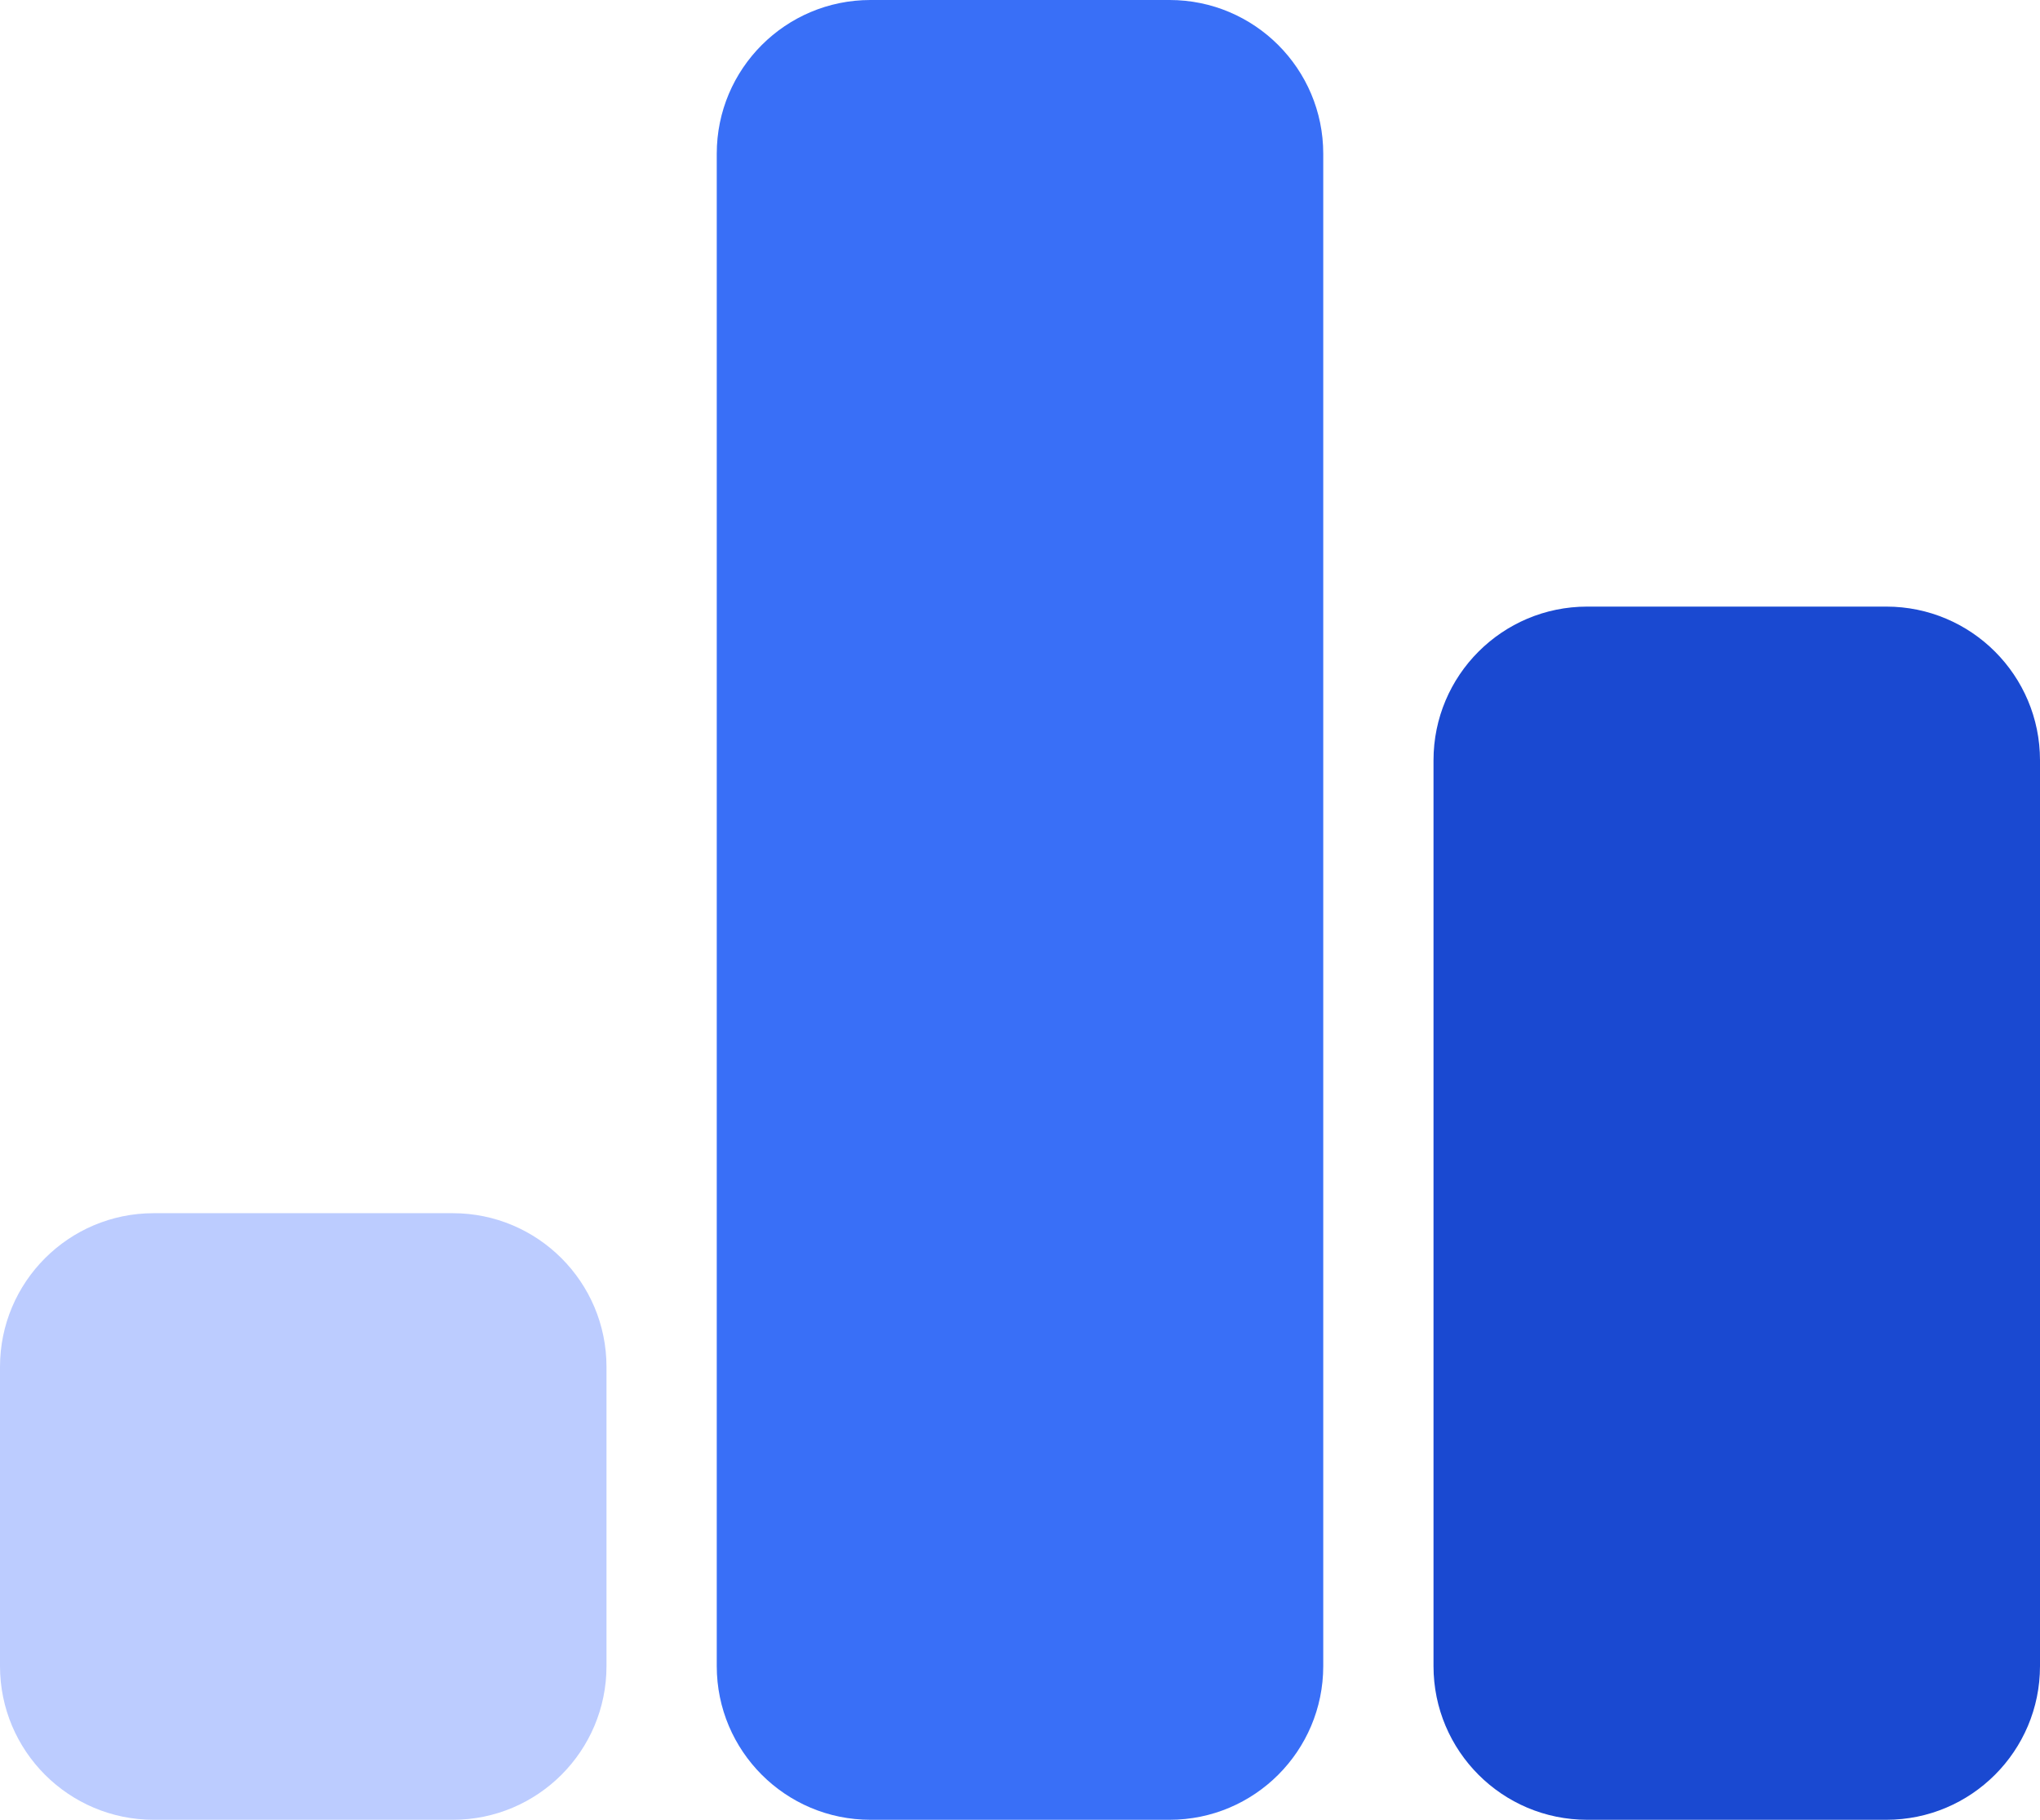
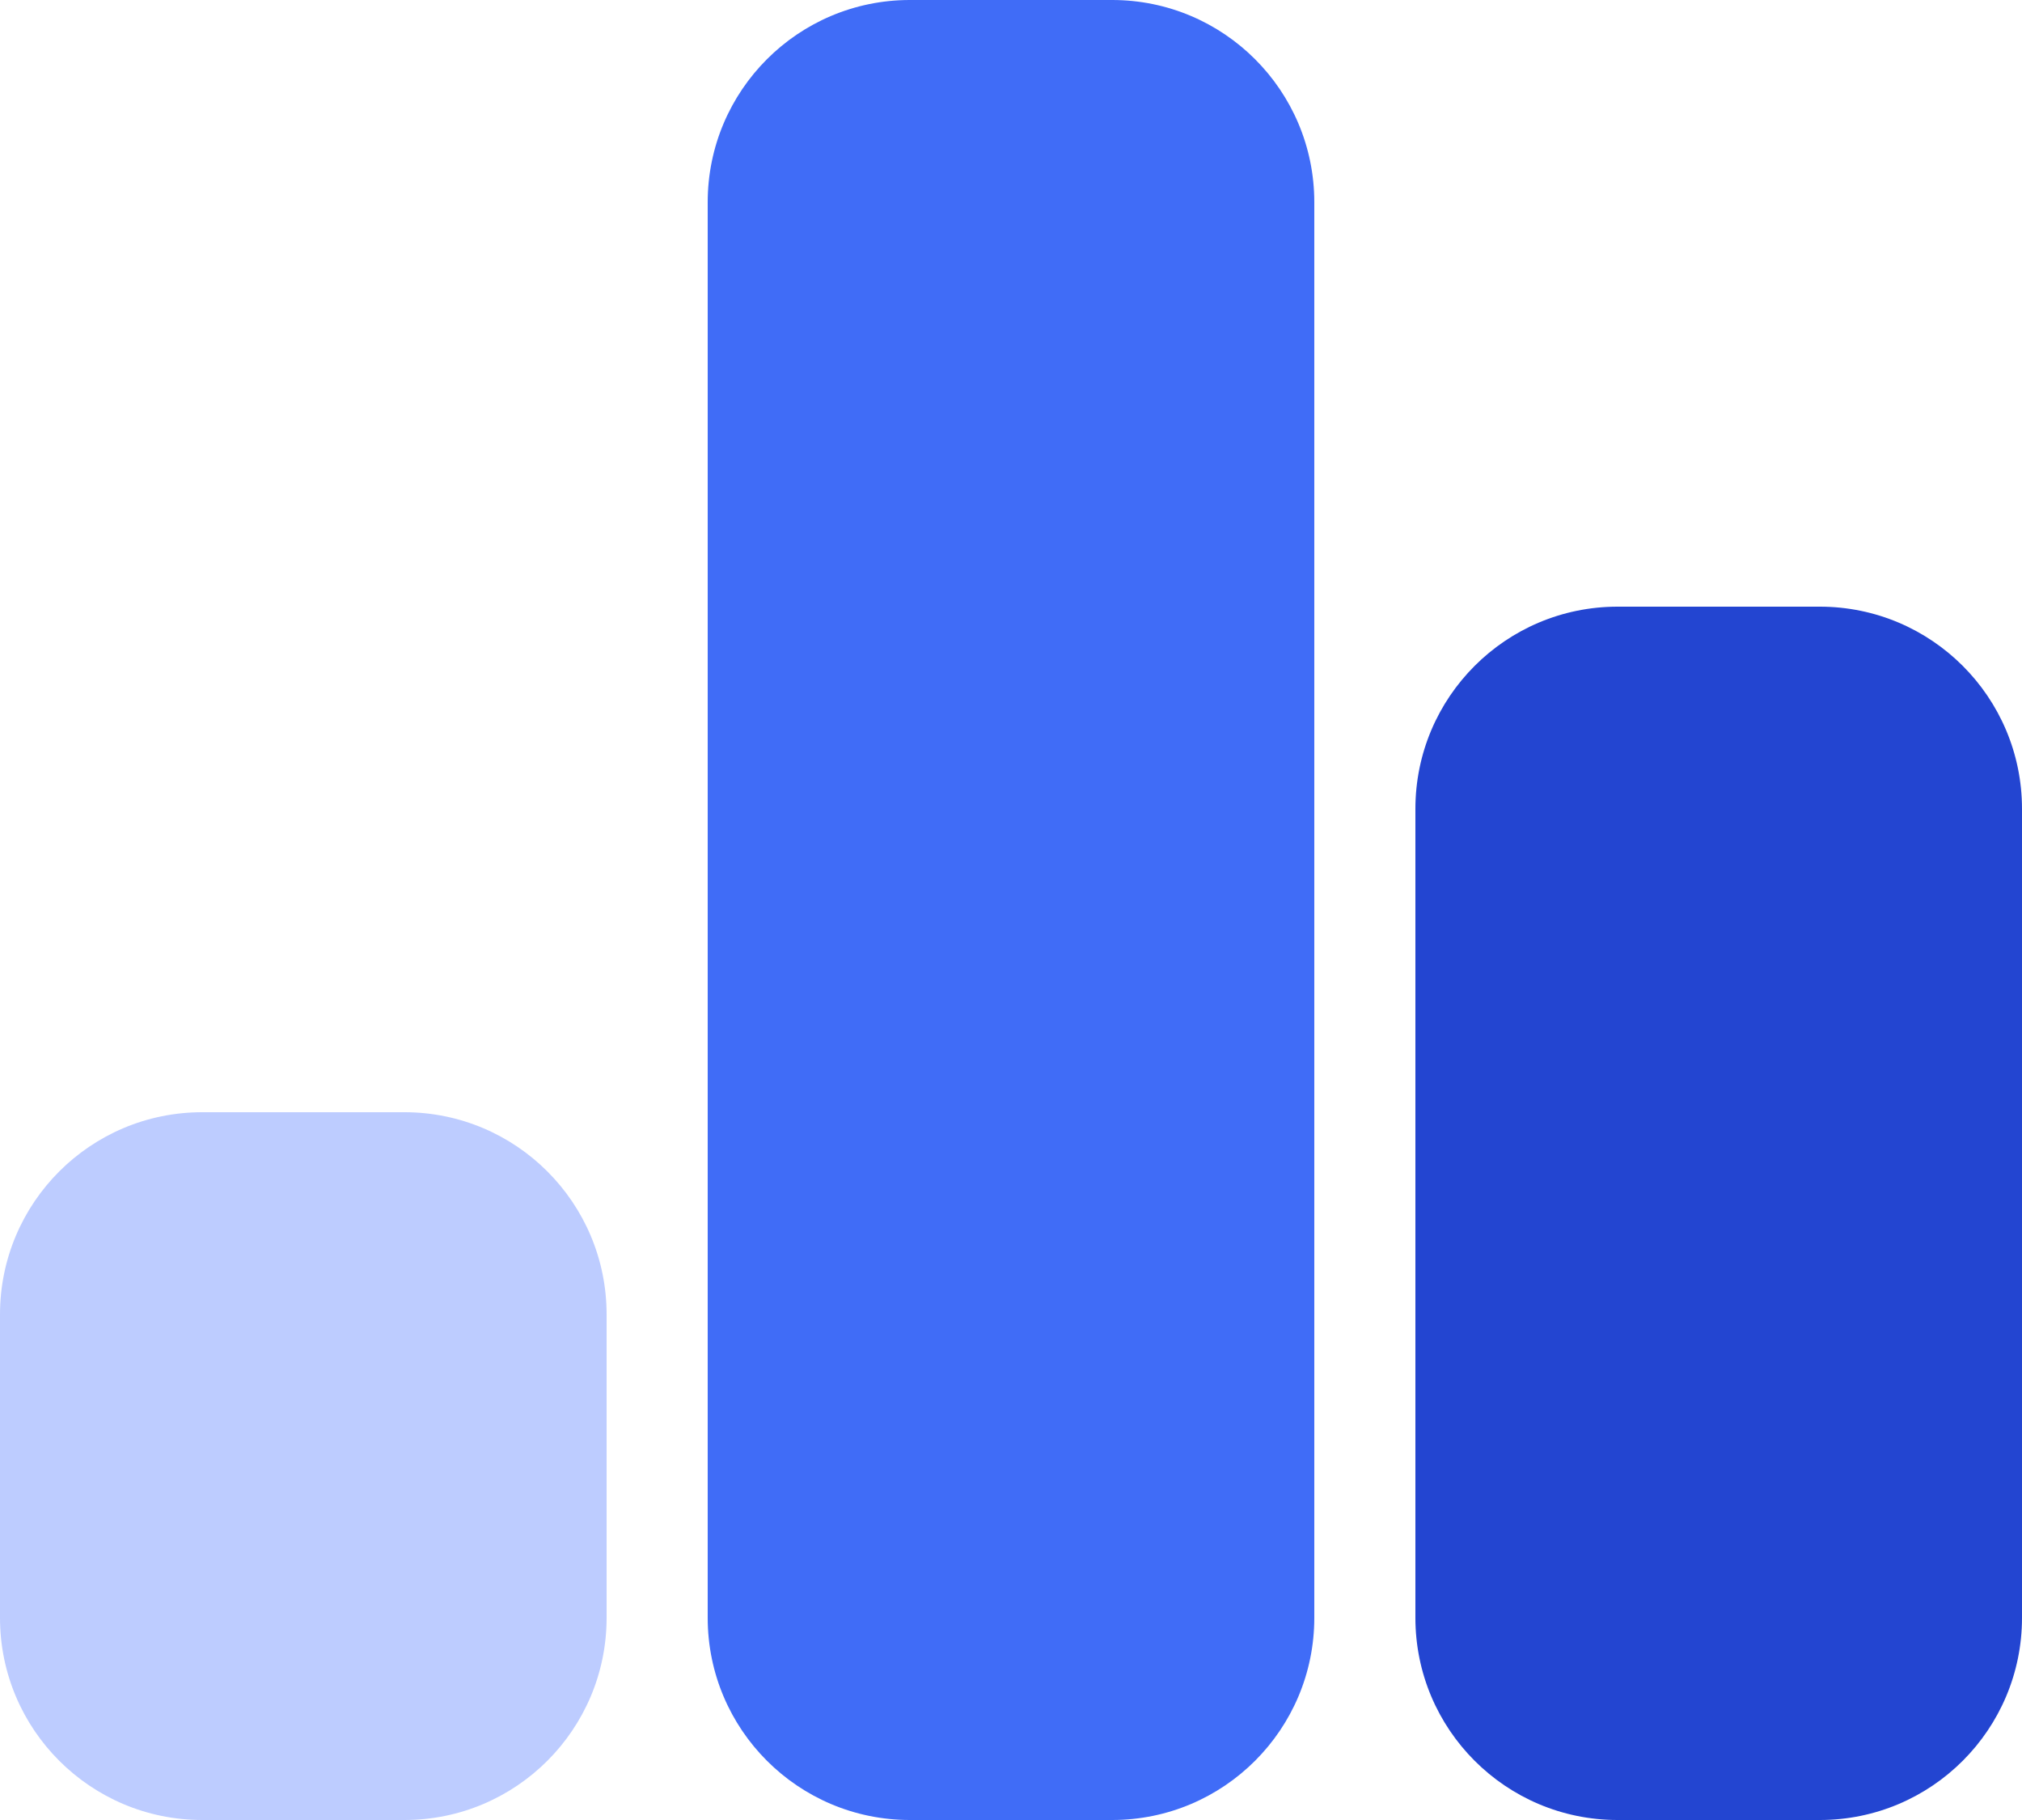
- <svg xmlns="http://www.w3.org/2000/svg" width="26.549" height="23.679" viewBox="0 0 26.549 23.679">
+ <svg xmlns="http://www.w3.org/2000/svg" width="20" height="18" viewBox="0 0 20 18">
  <defs>
-     <style>.a{fill:#396ff7;}.b{fill:#1a49d1;}.c{fill:#bcccff;}</style>
+     <style>.a{fill:#bdccff;}.b{fill:#406cf7;}.c{fill:#2345d1;}</style>
  </defs>
-   <rect class="a" width="7.893" height="23.679" rx="2" transform="translate(9.328)" />
-   <rect class="b" width="7.893" height="15.786" rx="2" transform="translate(18.656 7.893)" />
-   <rect class="c" width="7.893" height="7.893" rx="2" transform="translate(0 15.786)" />
+   <g transform="translate(-1109 -163)">
+     <rect class="a" width="6" height="7" rx="2" transform="translate(1109 174)" />
+     <rect class="b" width="6" height="18" rx="2" transform="translate(1116 163)" />
+     <rect class="c" width="6" height="12" rx="2" transform="translate(1123 169)" />
+   </g>
</svg>
